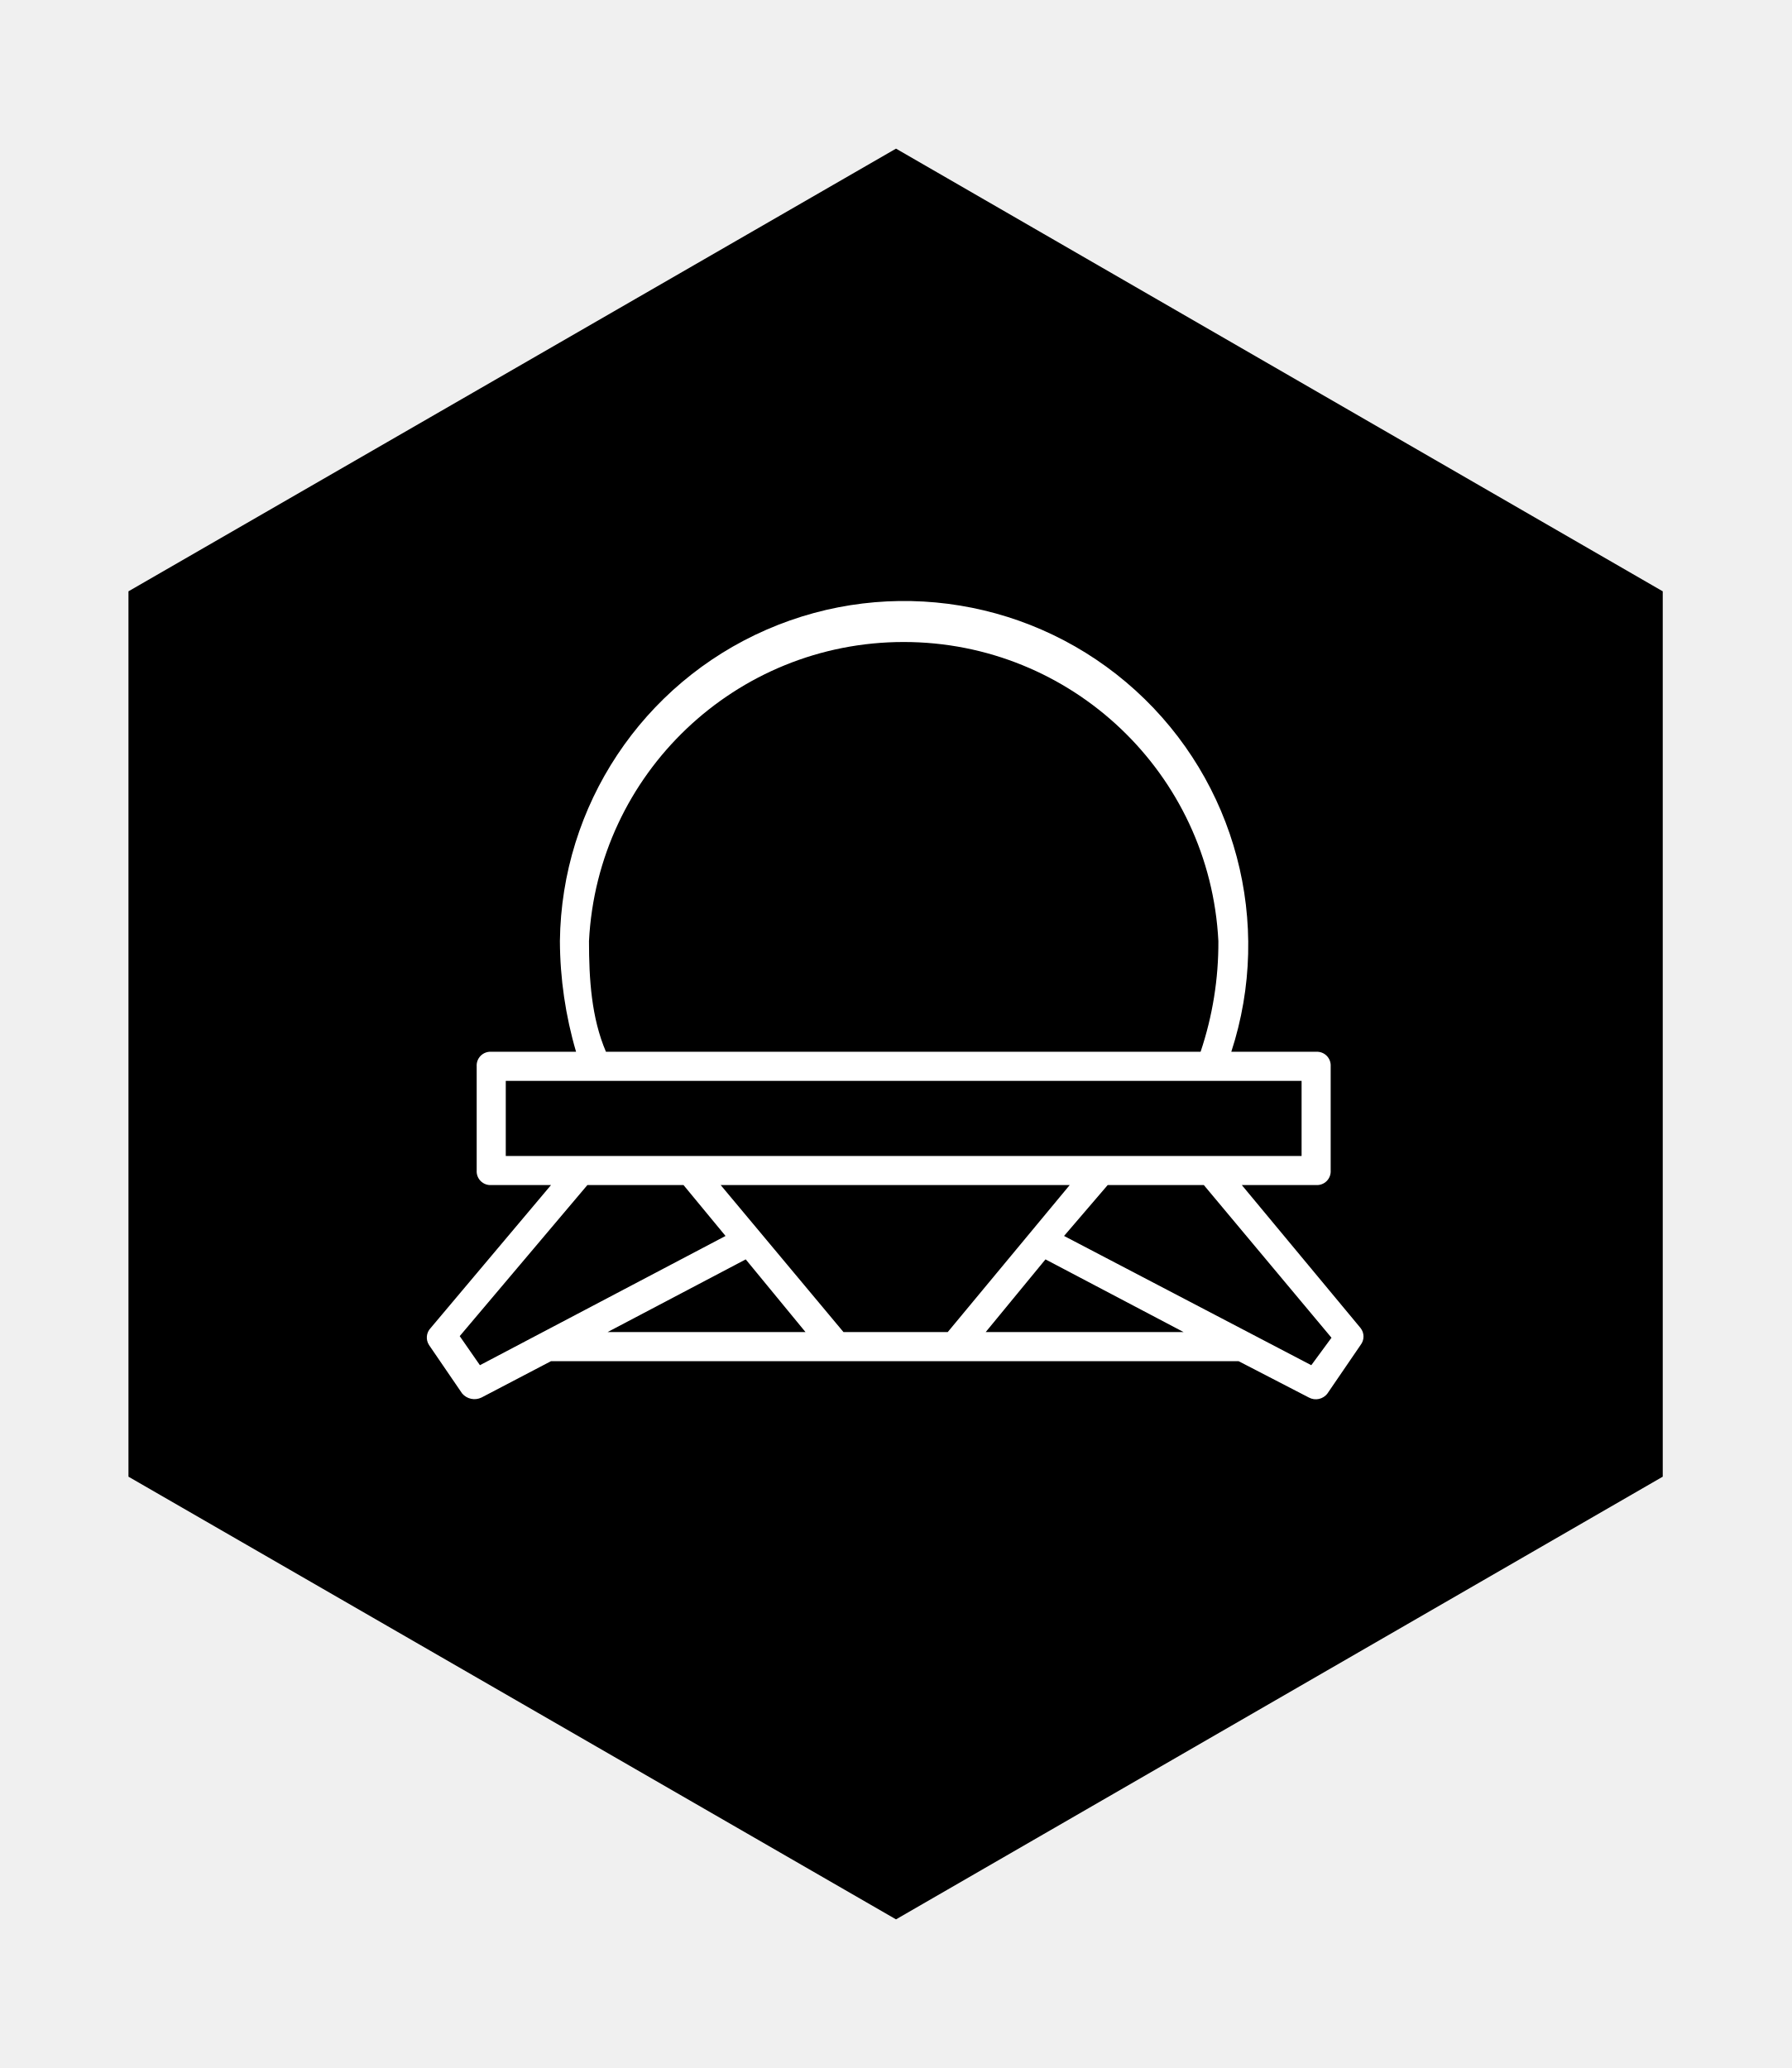
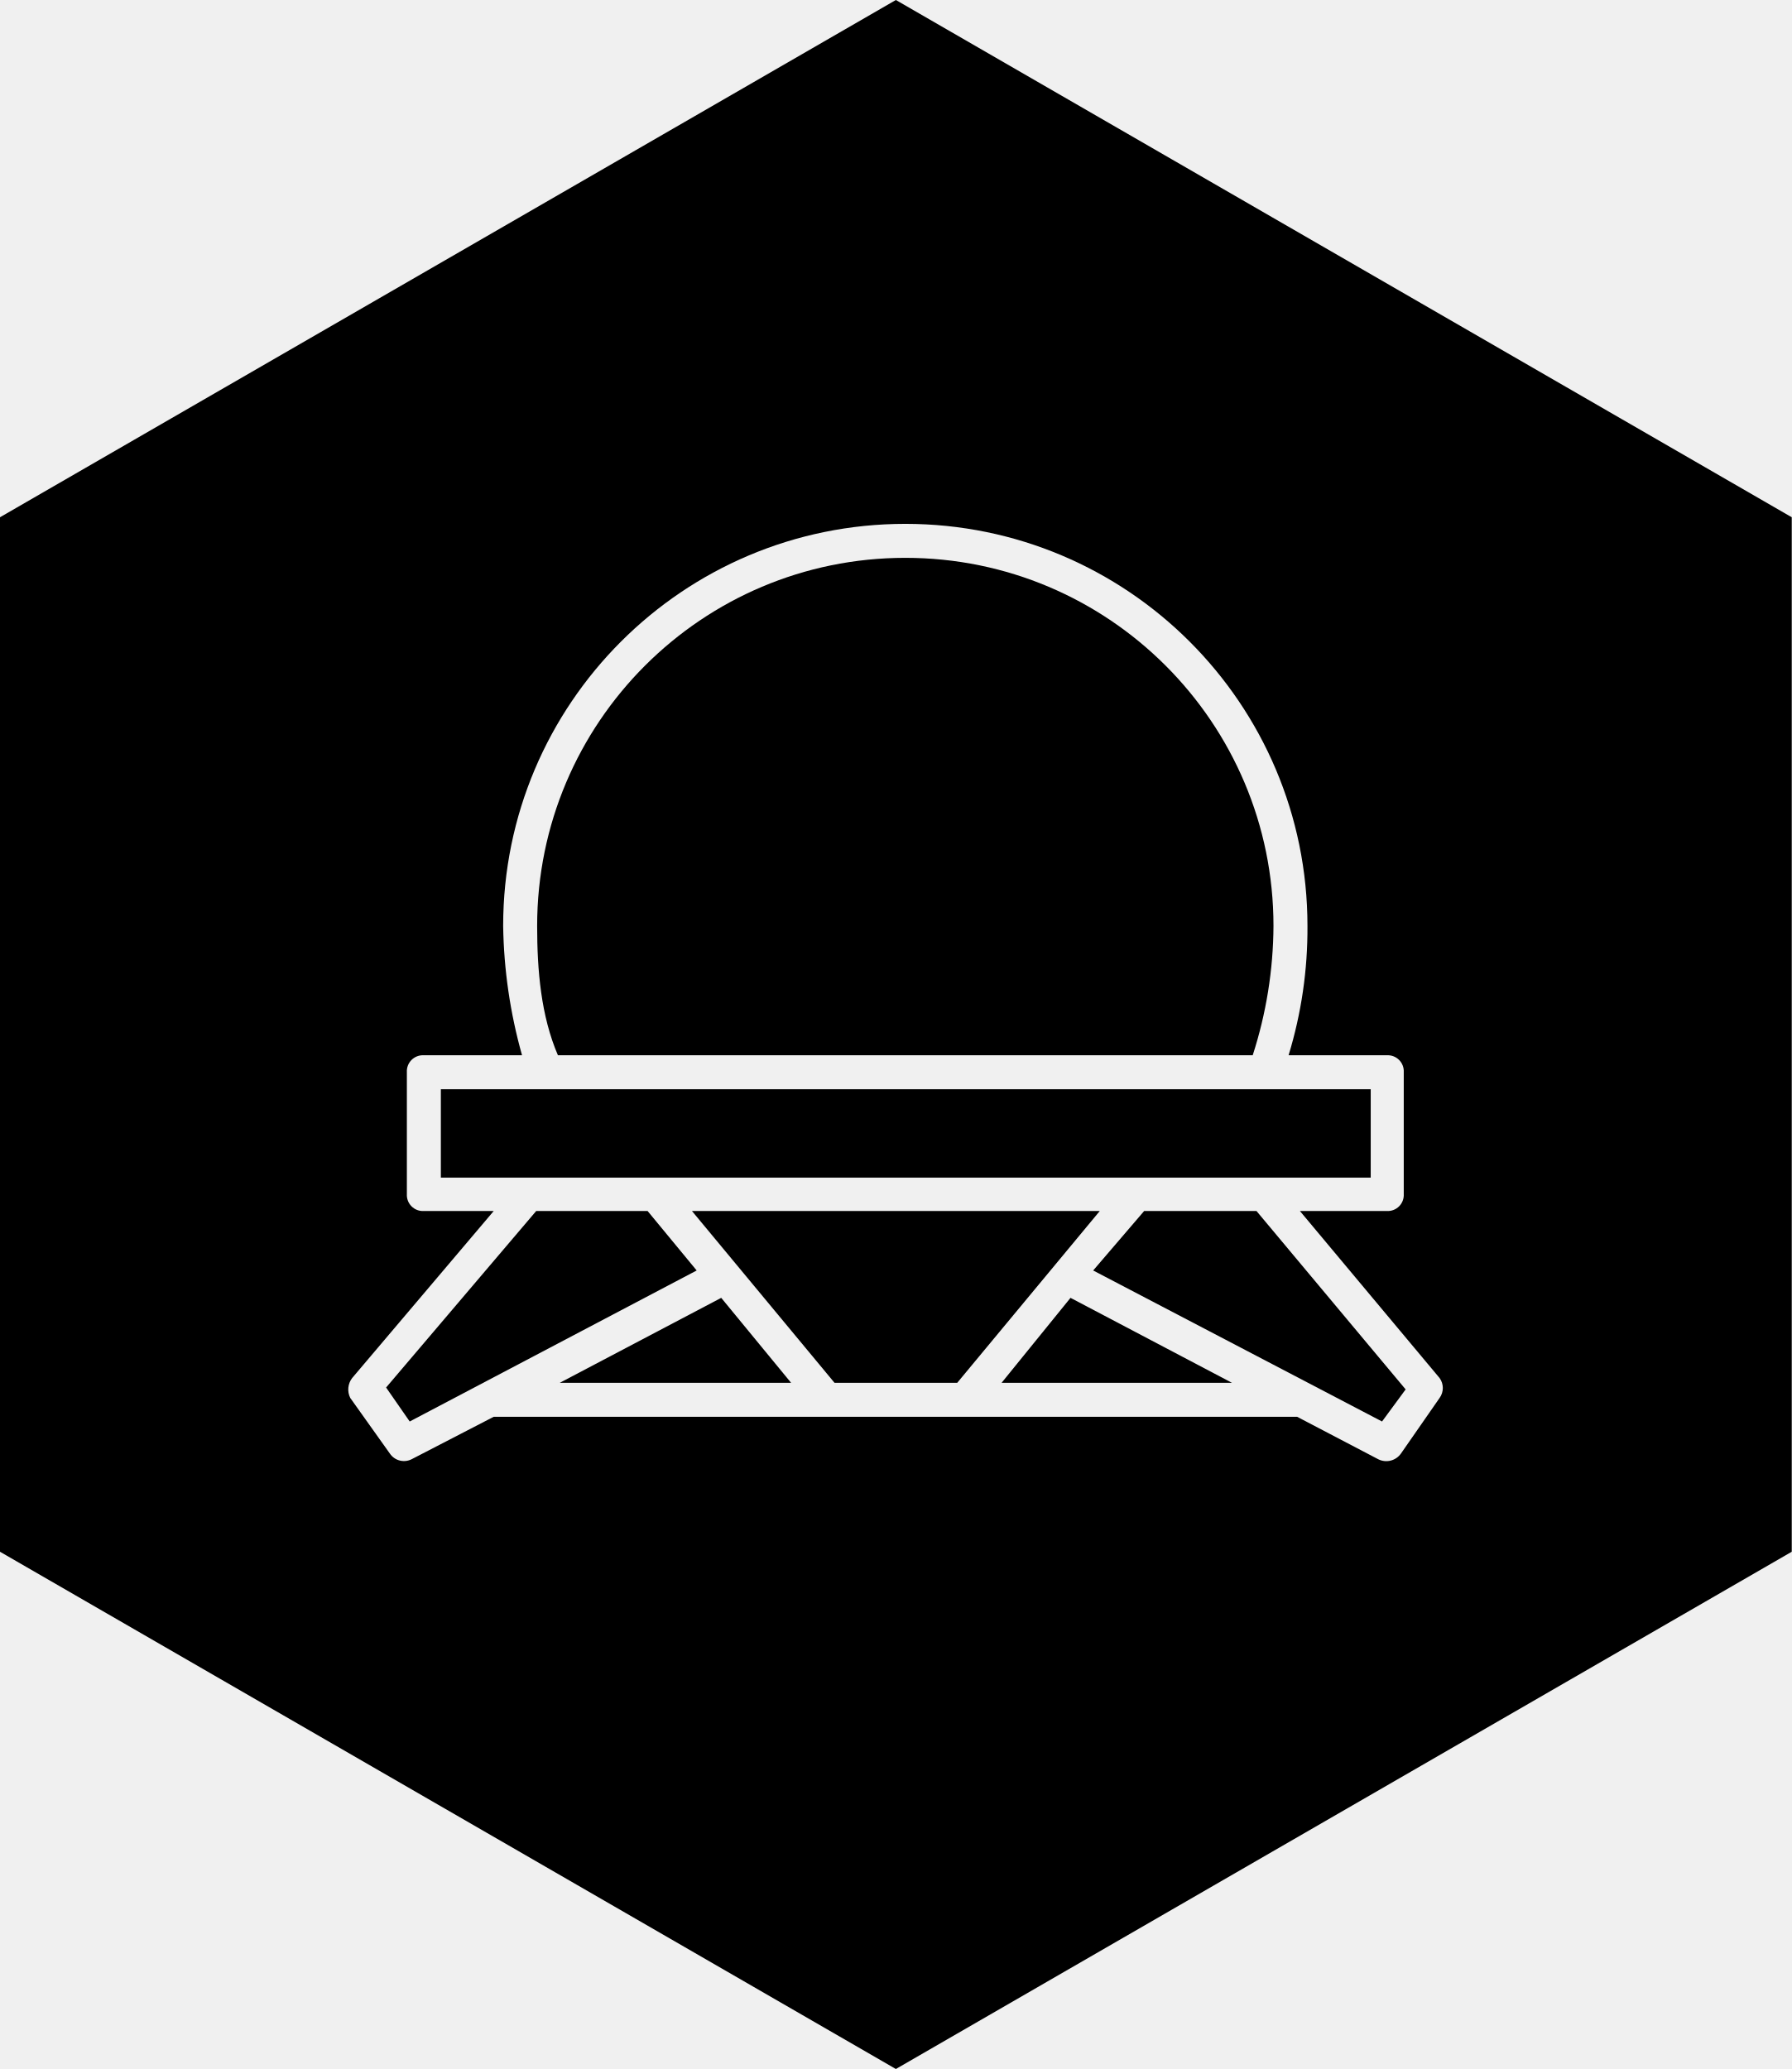
- <svg xmlns="http://www.w3.org/2000/svg" width="221.7" height="256" viewBox="0 0 221.7 256">
-   <path d="M110.9 18.4l94.9 54.8v109.6l-94.9 54.8-95-54.8V73.2l95-54.8z" />
-   <path fill="#fff" d="M57.2 172.5l-4.1-6a1.7 1.7 0 0 1 .2-2.1l14.9-17.7h-7.4a1.7 1.7 0 0 1-1.8-1.8V132a1.7 1.7 0 0 1 1.8-1.8h10.5a49.4 49.4 0 0 1-2-13.7 42.6 42.6 0 1 1 83.1 13.7h10.5a1.7 1.7 0 0 1 1.8 1.8v12.9a1.7 1.7 0 0 1-1.8 1.8h-9.2l14.7 17.7a1.7 1.7 0 0 1 0 2.1l-4.1 6a1.8 1.8 0 0 1-2.3.5l-8.7-4.5H68.2l-8.6 4.5a2 2 0 0 1-2.4-.5zm27.4-25.8H72.7l-15.8 18.7 2.5 3.6 30.4-16zm-22-12.9v9.3h98.5v-9.3zm12.4-3.6h73.6a42.3 42.3 0 0 0 2.2-13.7 39 39 0 0 0-77.9 0c0 4.7.3 9.5 2.1 13.7zm17.3 25.7l-17.1 9h24.5zm-3.1-9.2l15.2 18.2h12.9l15.1-18.2zm40.2 9.2l-7.4 9h24.5zm19.6-9.2h-11.9l-5.4 6.3 30.6 16 2.5-3.4z" />
+ <svg xmlns="http://www.w3.org/2000/svg" width="189.8" height="219.2" viewBox="0 0 189.8 219.2">
+   <path d="M68.6 128.3H56.8L40.9 147l2.5 3.6 30.4-16-5.2-6.3zm-21.9-12.9h98.5v9.36H46.7z" />
+   <path d="M94.9 0L0 54.8v109.6l94.9 54.8 94.9-54.8V54.8zm57.6 148.1l-4.1 5.9a1.9 1.9 0 0 1-2.4.6l-8.6-4.5H52.3l-8.7 4.5a1.8 1.8 0 0 1-2.3-.6l-4.2-5.9a2 2 0 0 1 .2-2.1l15-17.7h-7.4a1.7 1.7 0 0 1-1.8-1.8v-12.9a1.7 1.7 0 0 1 1.8-1.8h10.4a53.4 53.4 0 0 1-2-13.7 42.6 42.6 0 0 1 85.2 0 45.9 45.9 0 0 1-2 13.7h10.4a1.7 1.7 0 0 1 1.8 1.8v12.9a1.7 1.7 0 0 1-1.8 1.8h-9.2l14.8 17.7a1.8 1.8 0 0 1 0 2.1z" />
+   <path d="M59.3 146.5h24.5l-7.4-9-17.1 9zm73.4-34.7a45.2 45.2 0 0 0 2.2-13.7 39 39 0 0 0-78 0c0 4.7.4 9.5 2.2 13.7zm-59.4 16.5l15.1 18.2h13l15.1-18.2H73.3zm47.9 0l-5.4 6.3 30.6 16 2.5-3.4-15.8-18.9h-11.9zm-15.1 18.2h24.4l-17.1-9-7.3 9z" />
</svg>
